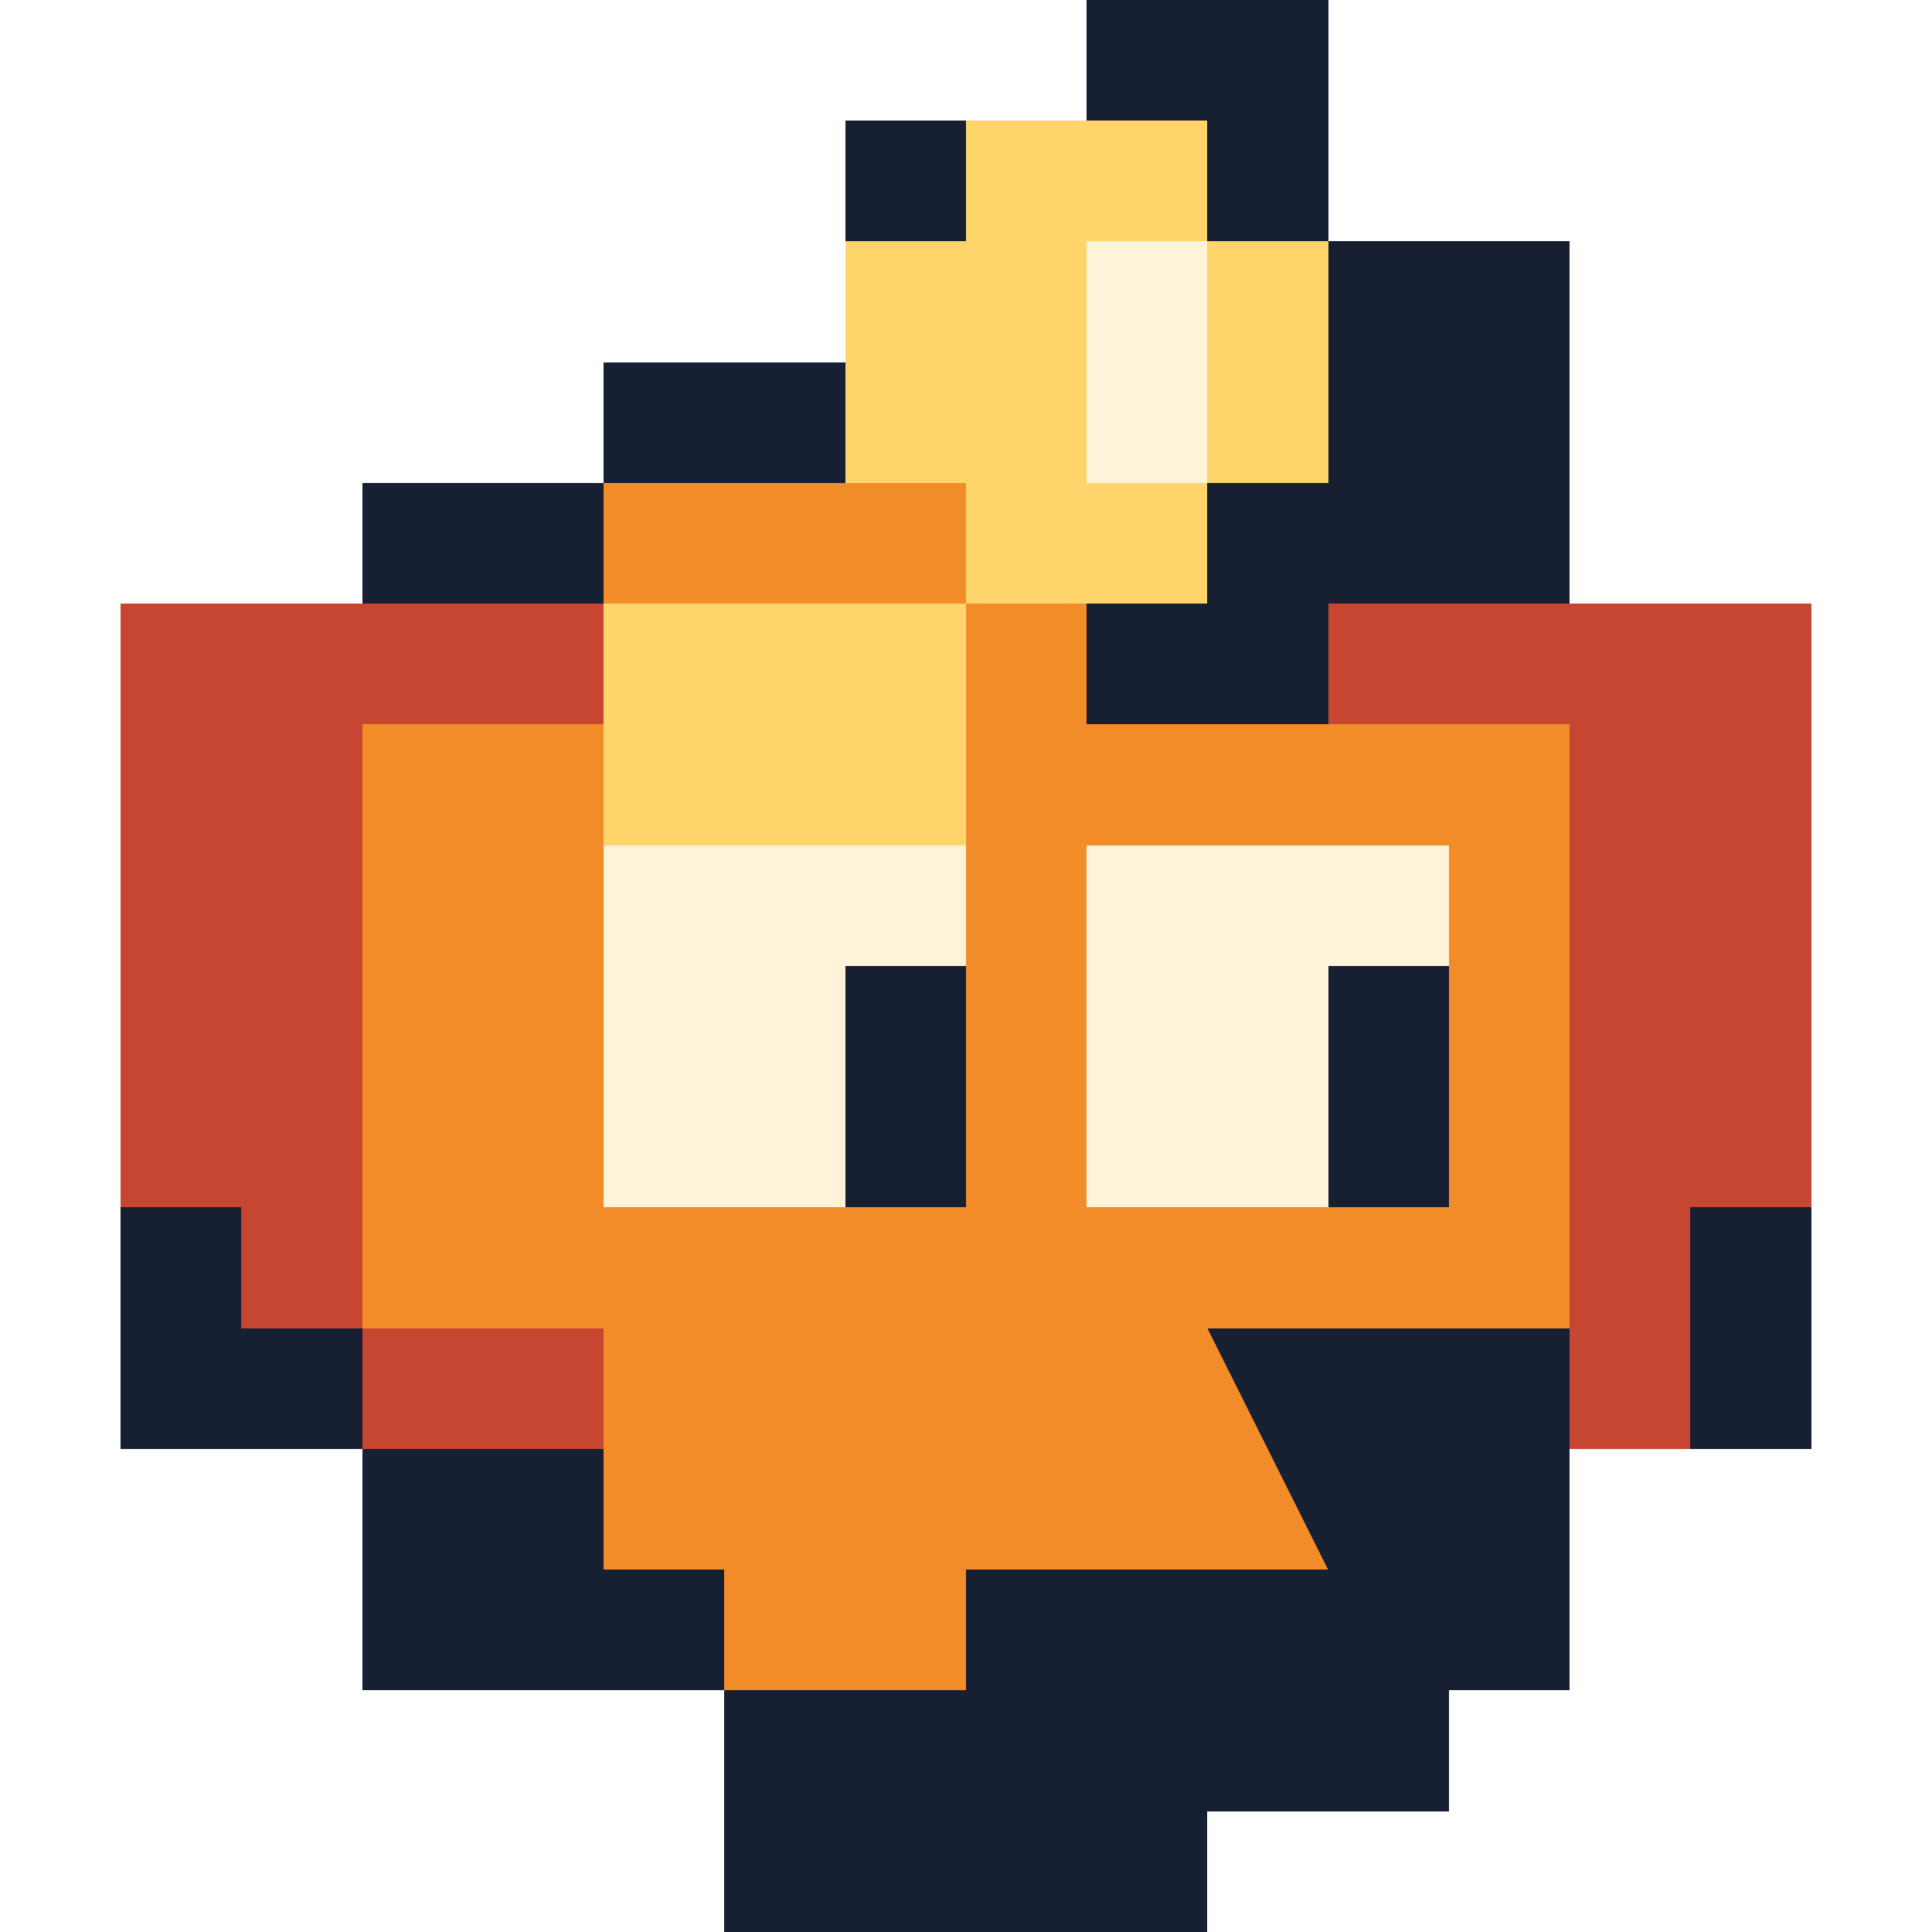
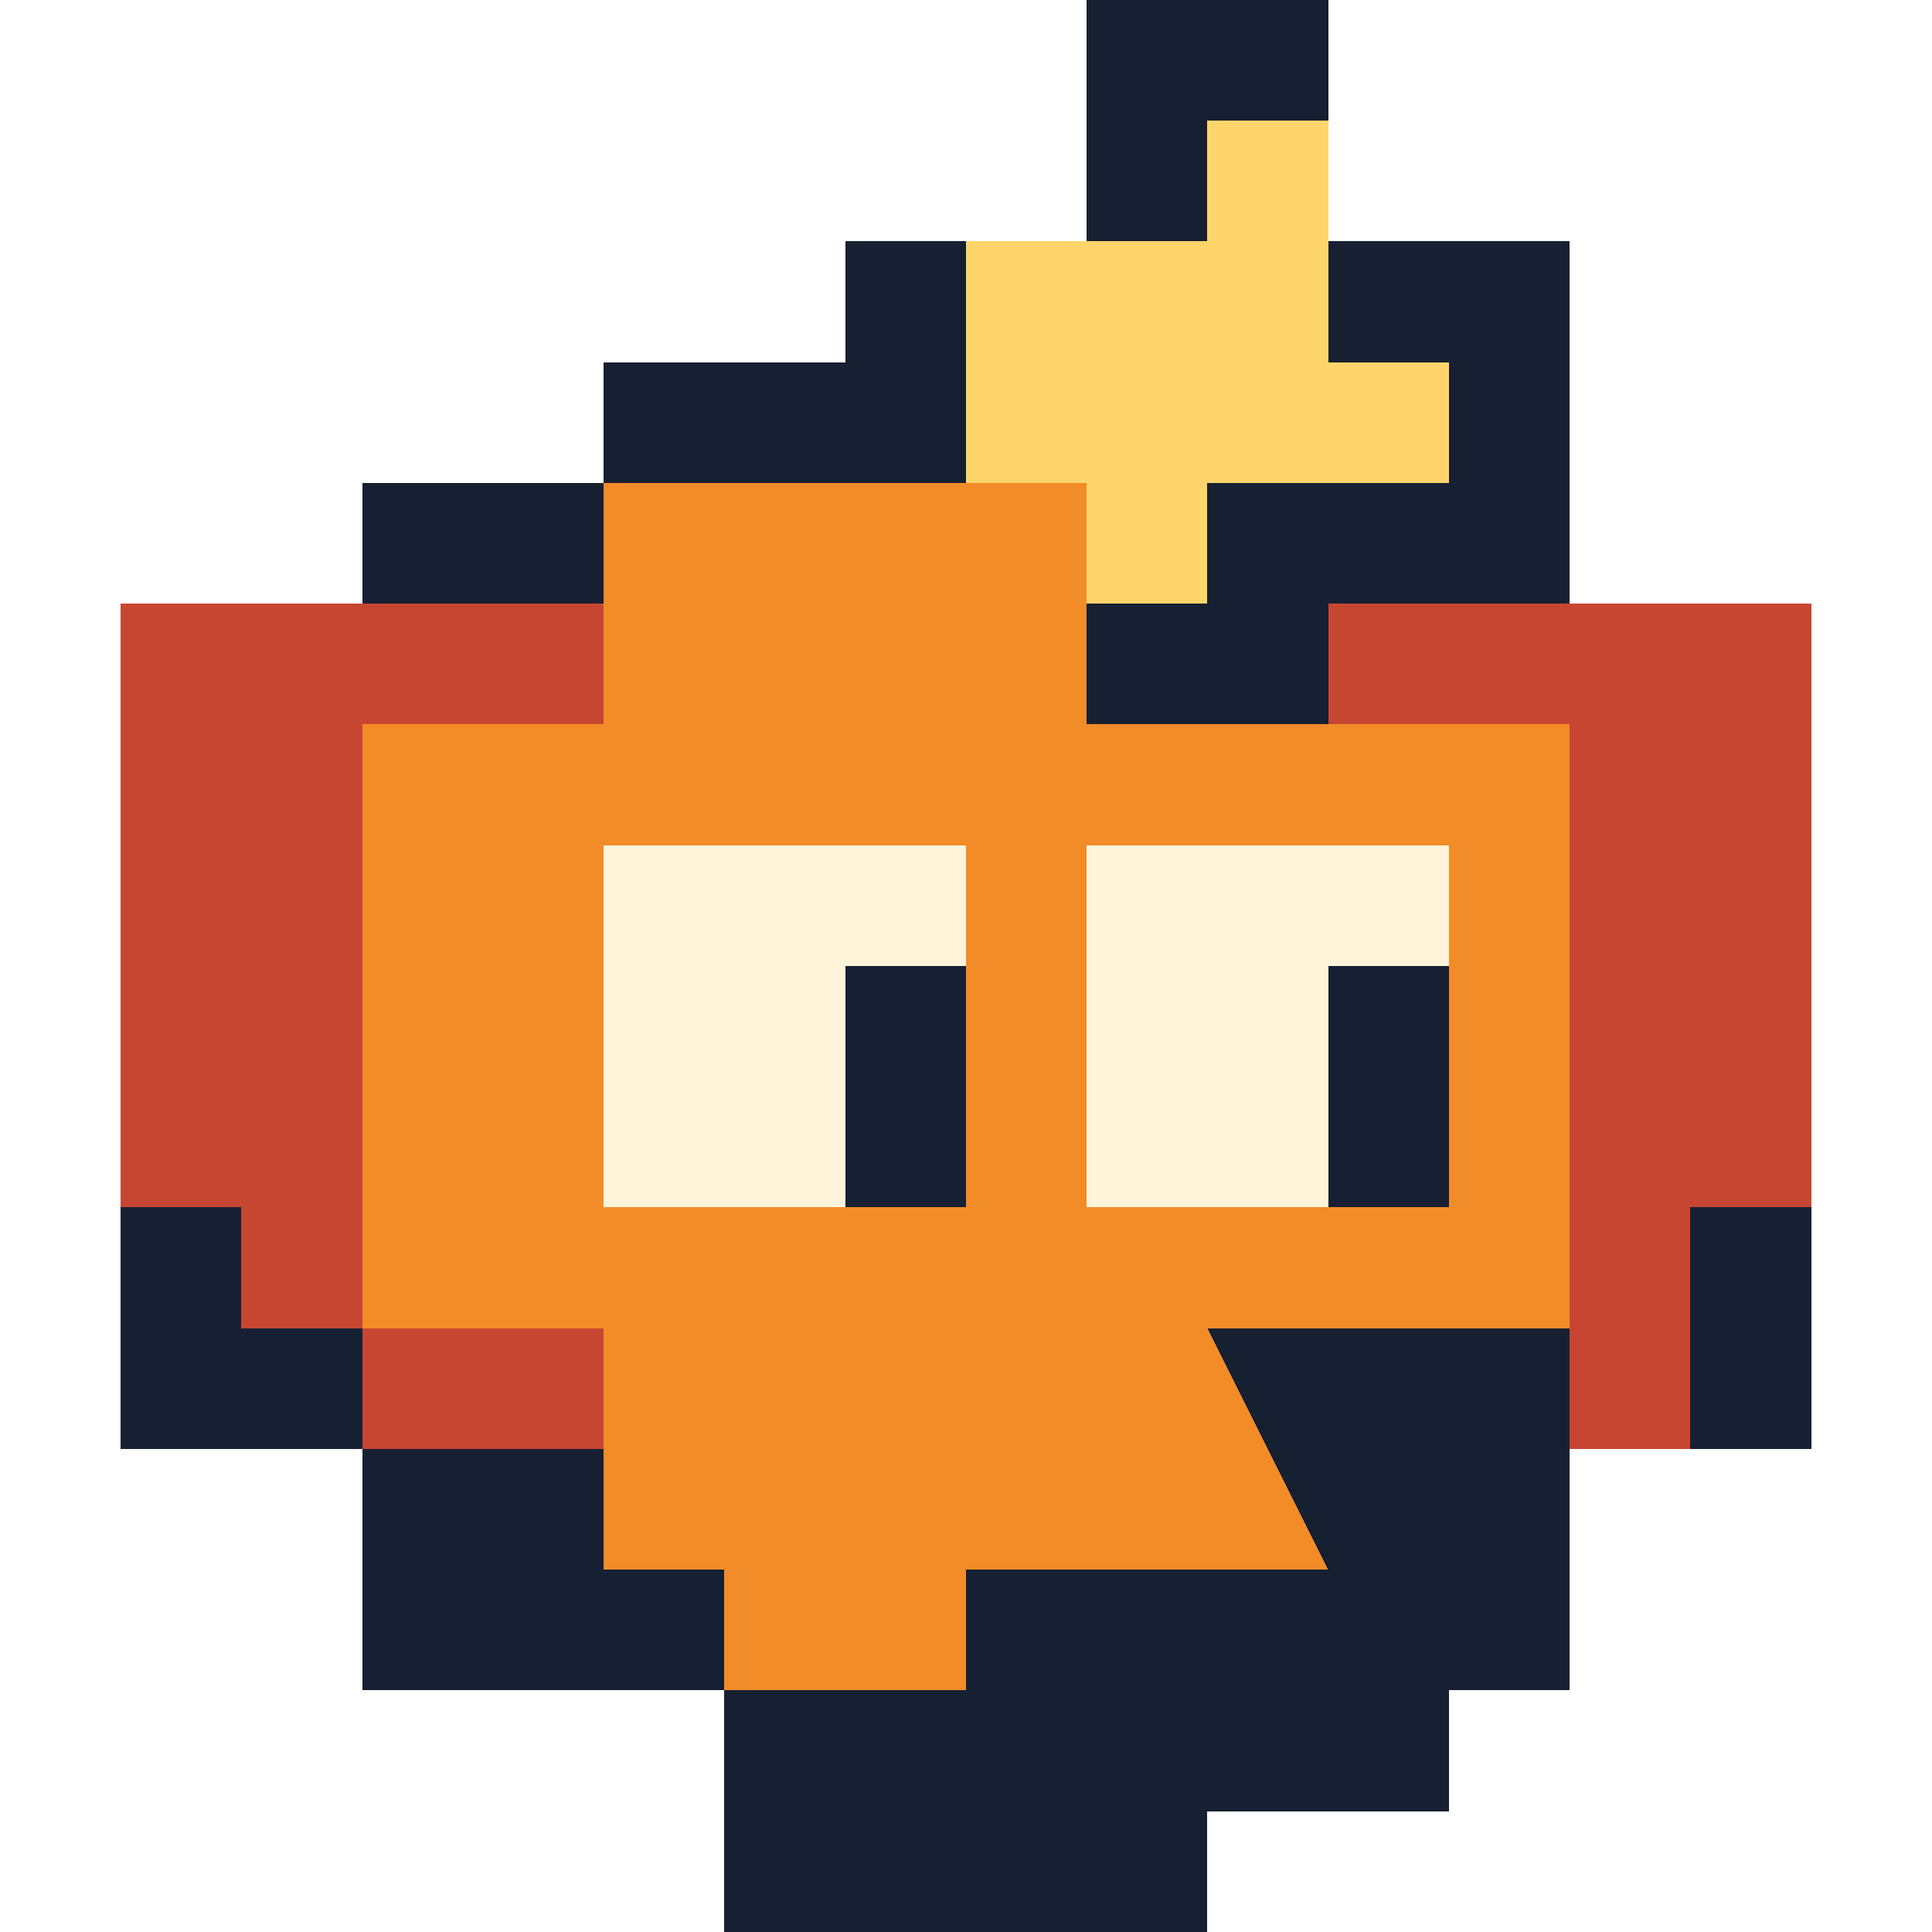
<svg xmlns="http://www.w3.org/2000/svg" viewBox="0 0 32 32" shape-rendering="crispEdges">
  <g transform="translate(0 -2)">
    <path fill="#172032" d="M10 8h12v2h4v4h4v12h-4v4h-6v4h-8v-4H6v-4H2V14h4v-4h4z" />
    <path fill="#c74632" d="M2 12h8v14H6v-2H4v-2H2zm20 0h8v10h-2v4h-6z" />
    <path fill="#f28c28" d="M10 10h12v4h4v10h-4v4h-2v2h-8v-2h-2v-4H6V14h4z" />
-     <path fill="#ffd56b" d="M10 12h6v4h-6z" />
    <path fill="#fff4da" d="M10 16h6v6h-6zm8 0h6v6h-6z" />
-     <path fill="#172032" d="M14 18h2v4h-2zm8 0h2v4h-2zM20 24h6v6h-2v2h-8v-4h6zM14 4h4V2h4v4h4v4h-4v4h-4v-4h-4z" />
-     <path fill="#ffd56b" d="M16 4h4v2h2v4h-2v2h-4v-2h-2V6h2z" />
-     <path fill="#fff4da" d="M18 6h2v4h-2z" />
+     <path fill="#172032" d="M14 18h2v4h-2zm8 0h2v4h-2zM20 24h6v6h-2v2h-8v-4h6zM14 6h4V2h4v4h4v4h-4v4h-4v-4h-4z" />
+     <path fill="#ffd56b" d="M16 6h4V4h2v4h2v2h-4v2h-2v-2h-2z" />
  </g>
</svg>
